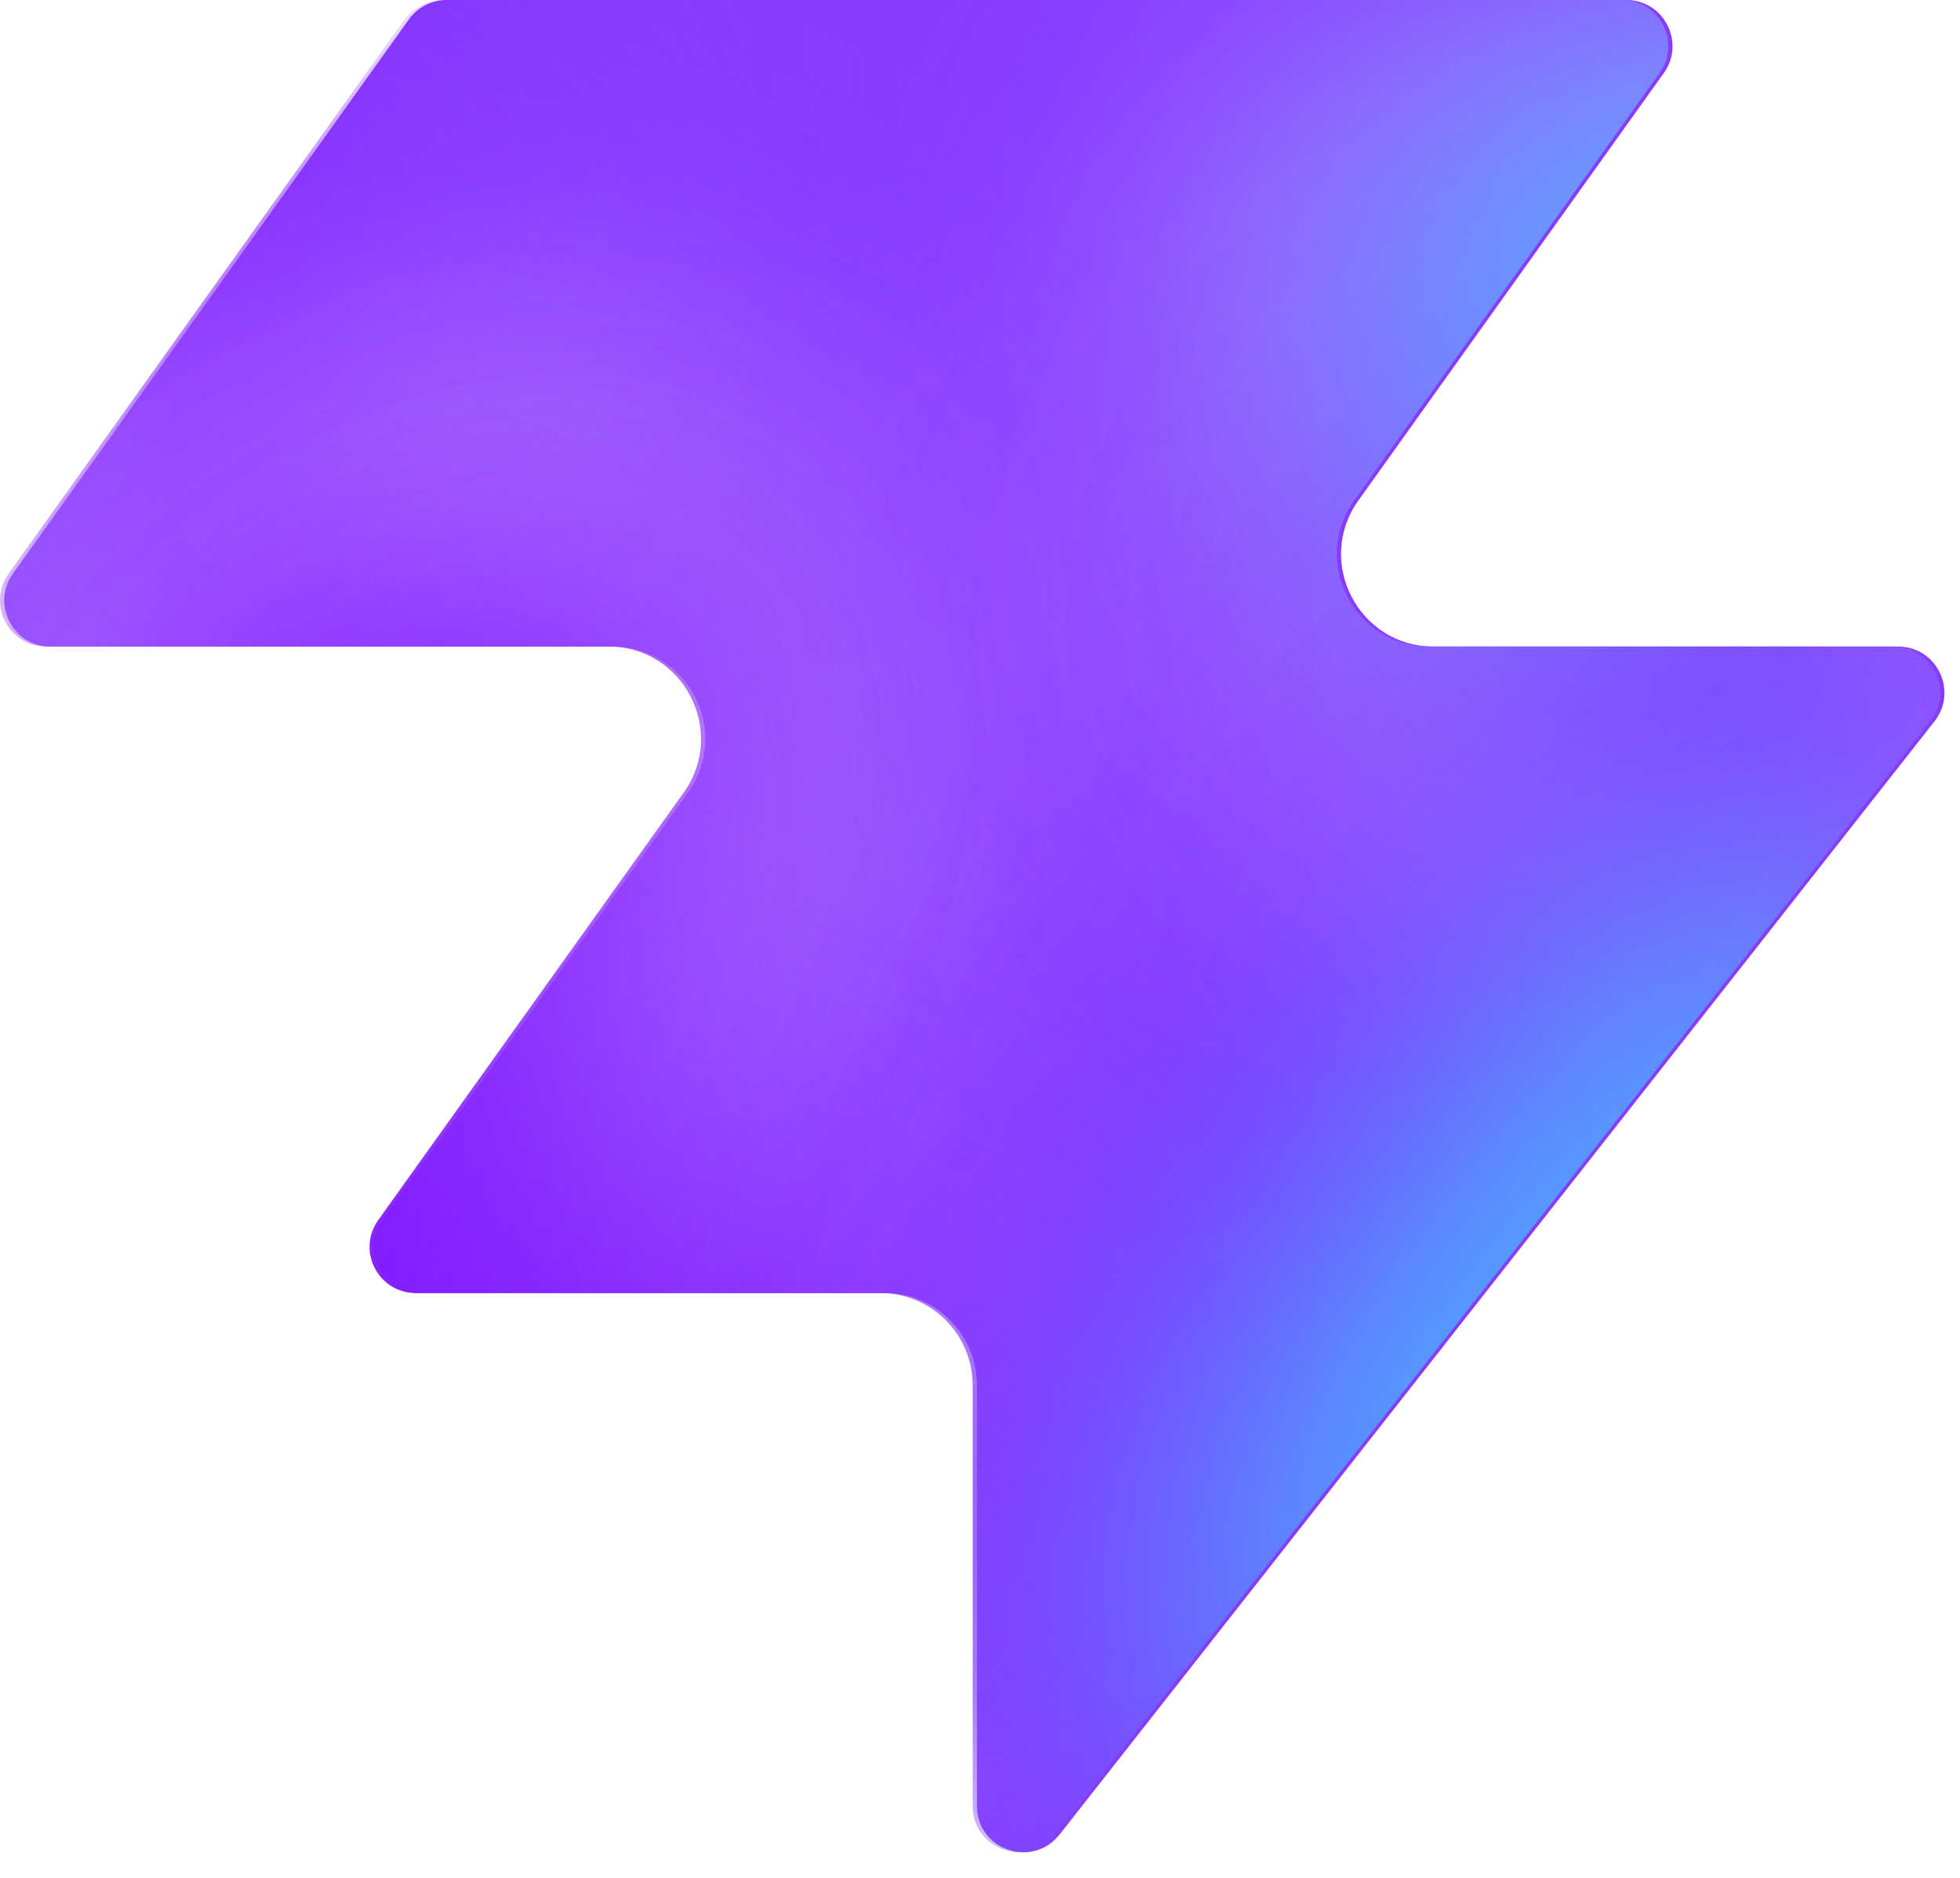
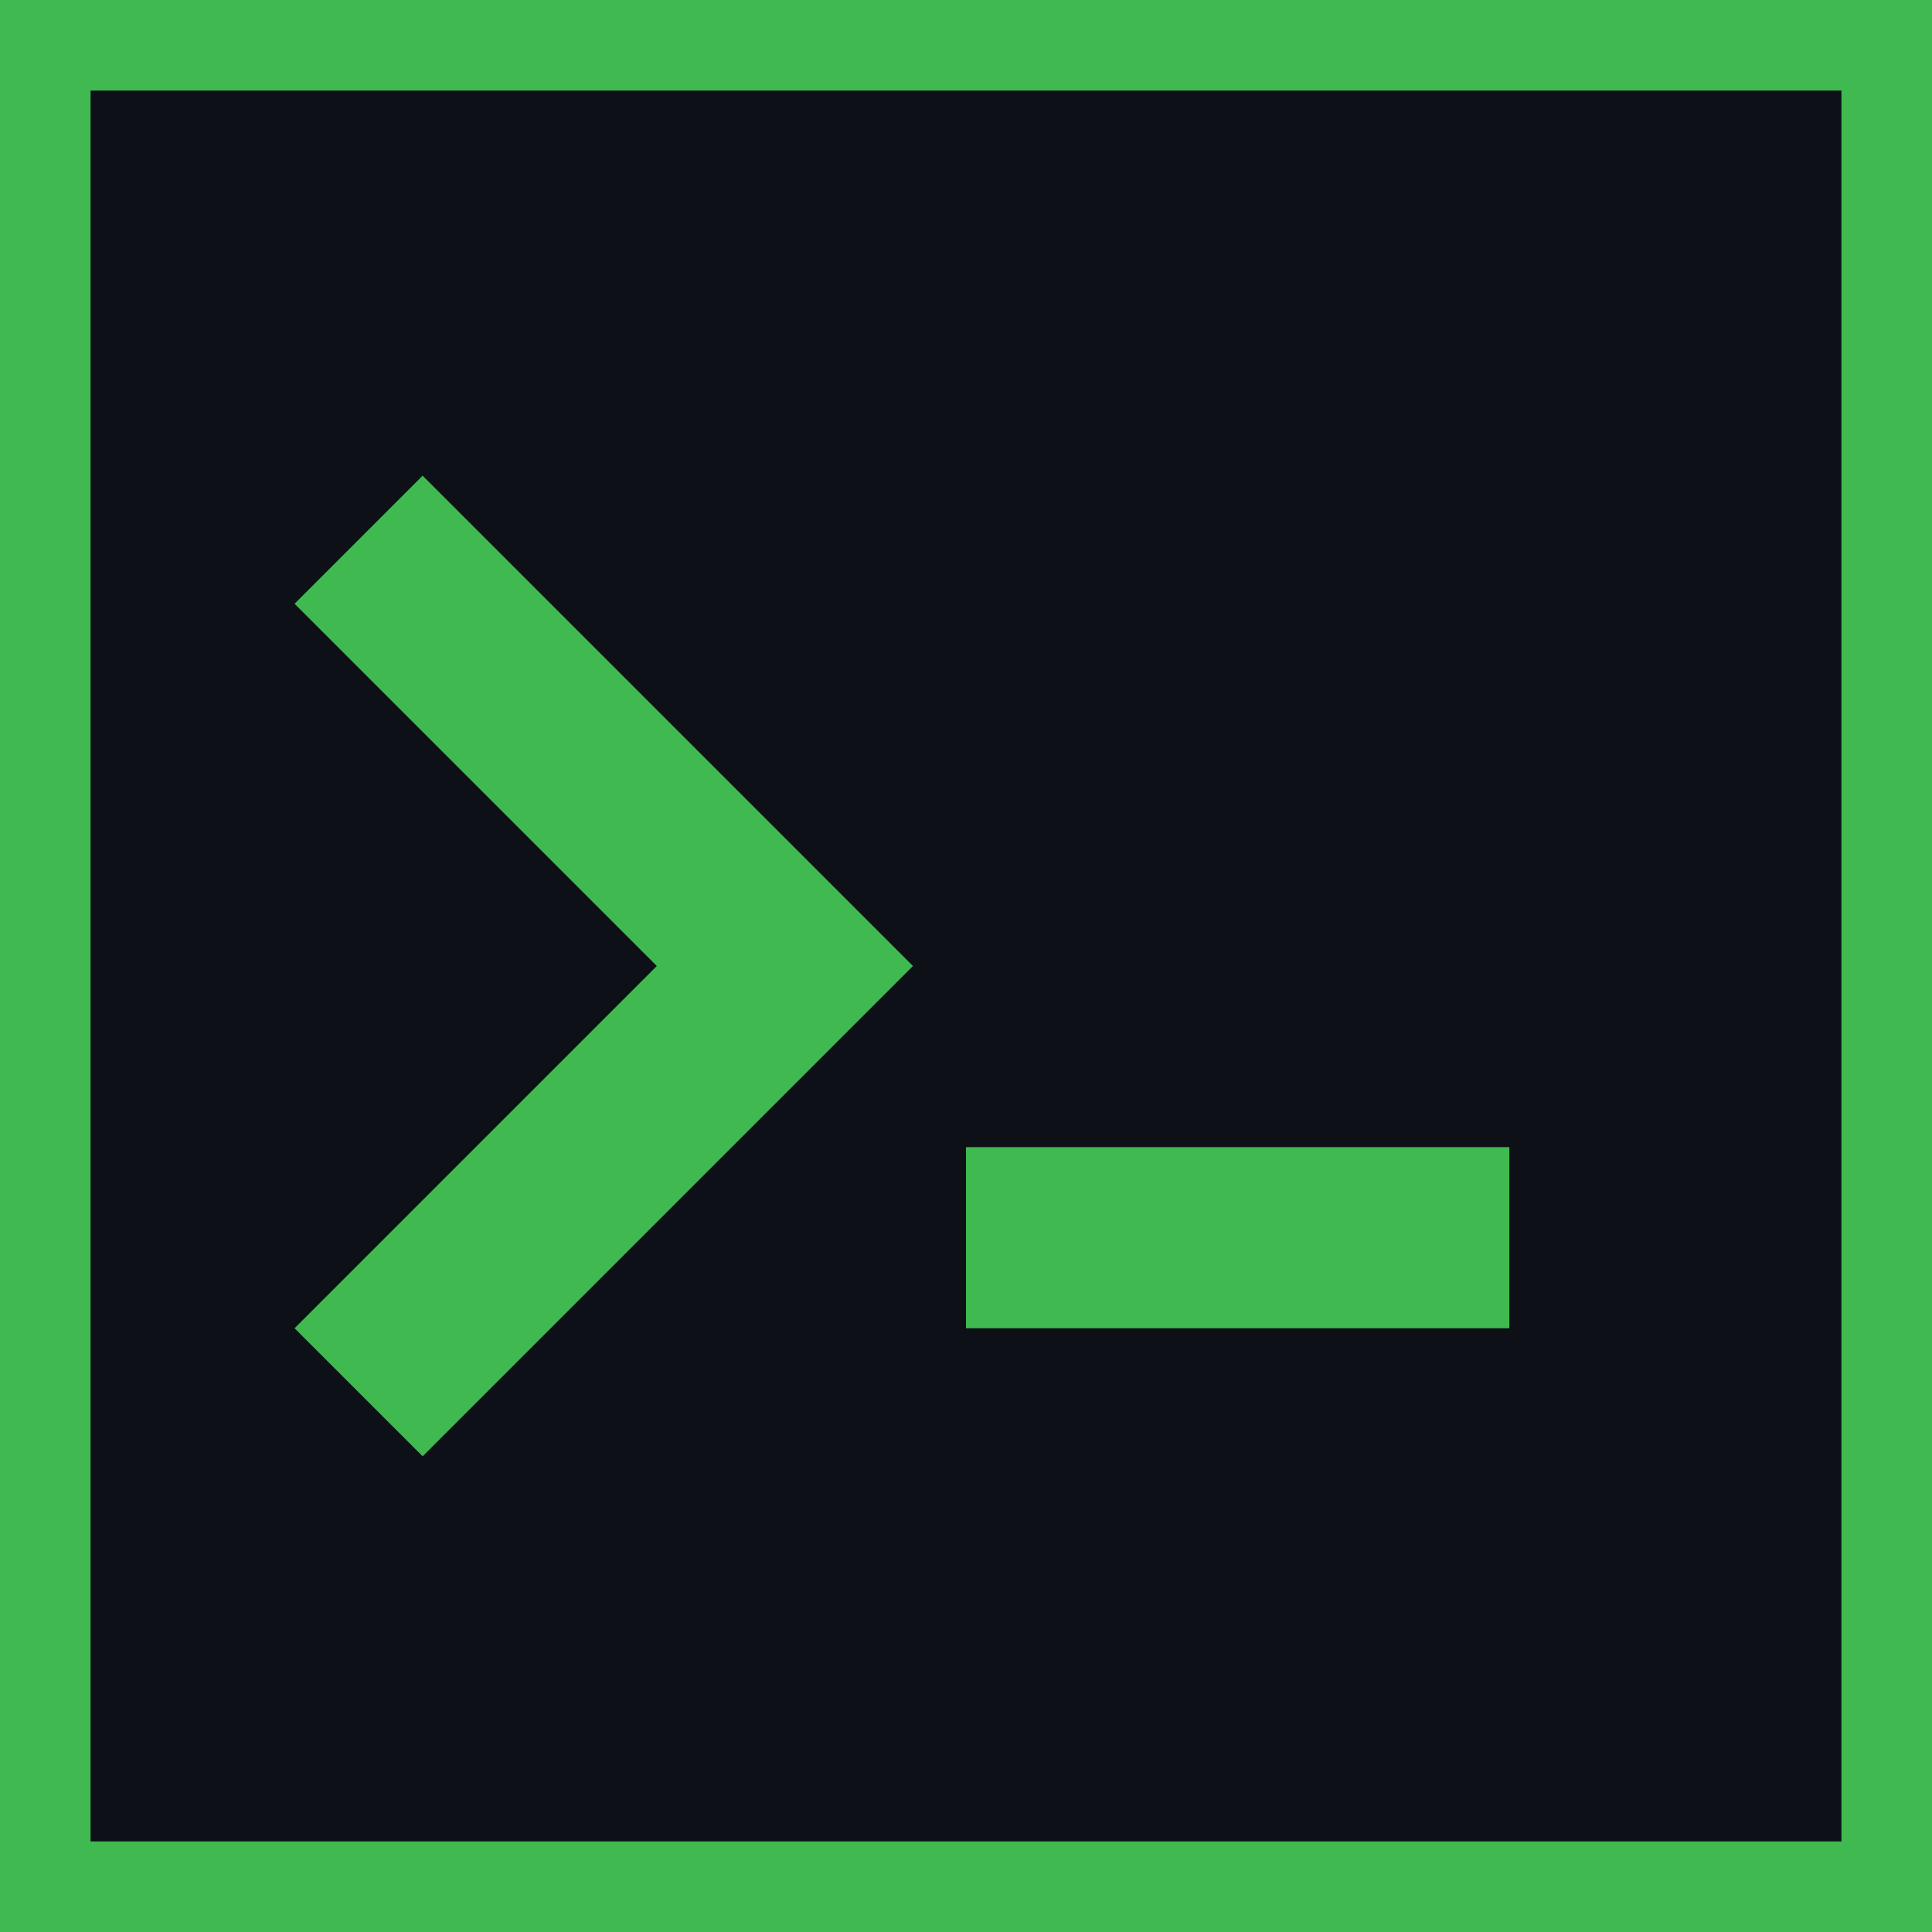
- <svg xmlns="http://www.w3.org/2000/svg" width="48" height="46" fill="none" viewBox="0 0 48 46">
-   <path fill="#863bff" d="M25.946 44.938c-.664.845-2.021.375-2.021-.698V33.937a2.26 2.26 0 0 0-2.262-2.262H10.287c-.92 0-1.456-1.04-.92-1.788l7.48-10.471c1.07-1.497 0-3.578-1.842-3.578H1.237c-.92 0-1.456-1.04-.92-1.788L10.013.474c.214-.297.556-.474.92-.474h28.894c.92 0 1.456 1.04.92 1.788l-7.48 10.471c-1.07 1.498 0 3.579 1.842 3.579h11.377c.943 0 1.473 1.088.89 1.83L25.947 44.94z" style="fill:#863bff;fill:color(display-p3 .525 .23 1);fill-opacity:1" />
-   <mask id="a" width="48" height="46" x="0" y="0" maskUnits="userSpaceOnUse" style="mask-type:alpha">
-     <path fill="#000" d="M25.842 44.938c-.664.844-2.021.375-2.021-.698V33.937a2.26 2.26 0 0 0-2.262-2.262H10.183c-.92 0-1.456-1.04-.92-1.788l7.48-10.471c1.07-1.498 0-3.579-1.842-3.579H1.133c-.92 0-1.456-1.04-.92-1.787L9.91.473c.214-.297.556-.474.92-.474h28.894c.92 0 1.456 1.04.92 1.788l-7.48 10.471c-1.07 1.498 0 3.578 1.842 3.578h11.377c.943 0 1.473 1.088.89 1.832L25.843 44.94z" style="fill:#000;fill-opacity:1" />
-   </mask>
-   <g mask="url(#a)">
-     <g filter="url(#b)">
-       <ellipse cx="5.508" cy="14.704" fill="#ede6ff" rx="5.508" ry="14.704" style="fill:#ede6ff;fill:color(display-p3 .927 .903 1);fill-opacity:1" transform="matrix(.00324 1 1 -.00324 -4.47 31.516)" />
-     </g>
-     <g filter="url(#c)">
-       <ellipse cx="10.399" cy="29.851" fill="#ede6ff" rx="10.399" ry="29.851" style="fill:#ede6ff;fill:color(display-p3 .927 .903 1);fill-opacity:1" transform="matrix(.00324 1 1 -.00324 -39.328 7.883)" />
-     </g>
-     <g filter="url(#d)">
-       <ellipse cx="5.508" cy="30.487" fill="#7e14ff" rx="5.508" ry="30.487" style="fill:#7e14ff;fill:color(display-p3 .492 .077 1);fill-opacity:1" transform="rotate(89.814 -25.913 -14.639)scale(1 -1)" />
-     </g>
-     <g filter="url(#e)">
-       <ellipse cx="5.508" cy="30.599" fill="#7e14ff" rx="5.508" ry="30.599" style="fill:#7e14ff;fill:color(display-p3 .492 .077 1);fill-opacity:1" transform="rotate(89.814 -32.644 -3.334)scale(1 -1)" />
-     </g>
-     <g filter="url(#f)">
-       <ellipse cx="5.508" cy="30.599" fill="#7e14ff" rx="5.508" ry="30.599" style="fill:#7e14ff;fill:color(display-p3 .492 .077 1);fill-opacity:1" transform="matrix(.00324 1 1 -.00324 -34.34 30.47)" />
-     </g>
-     <g filter="url(#g)">
-       <ellipse cx="14.072" cy="22.078" fill="#ede6ff" rx="14.072" ry="22.078" style="fill:#ede6ff;fill:color(display-p3 .927 .903 1);fill-opacity:1" transform="rotate(93.35 24.506 48.493)scale(-1 1)" />
-     </g>
-     <g filter="url(#h)">
-       <ellipse cx="3.47" cy="21.501" fill="#7e14ff" rx="3.47" ry="21.501" style="fill:#7e14ff;fill:color(display-p3 .492 .077 1);fill-opacity:1" transform="rotate(89.009 28.708 47.59)scale(-1 1)" />
-     </g>
-     <g filter="url(#i)">
-       <ellipse cx="3.47" cy="21.501" fill="#7e14ff" rx="3.47" ry="21.501" style="fill:#7e14ff;fill:color(display-p3 .492 .077 1);fill-opacity:1" transform="rotate(89.009 28.708 47.59)scale(-1 1)" />
-     </g>
-     <g filter="url(#j)">
-       <ellipse cx=".387" cy="8.972" fill="#7e14ff" rx="4.407" ry="29.108" style="fill:#7e14ff;fill:color(display-p3 .492 .077 1);fill-opacity:1" transform="rotate(39.51 .387 8.972)" />
-     </g>
-     <g filter="url(#k)">
-       <ellipse cx="47.523" cy="-6.092" fill="#7e14ff" rx="4.407" ry="29.108" style="fill:#7e14ff;fill:color(display-p3 .492 .077 1);fill-opacity:1" transform="rotate(37.892 47.523 -6.092)" />
-     </g>
-     <g filter="url(#l)">
-       <ellipse cx="41.412" cy="6.333" fill="#47bfff" rx="5.971" ry="9.665" style="fill:#47bfff;fill:color(display-p3 .28 .748 1);fill-opacity:1" transform="rotate(37.892 41.412 6.333)" />
-     </g>
-     <g filter="url(#m)">
-       <ellipse cx="-1.879" cy="38.332" fill="#7e14ff" rx="4.407" ry="29.108" style="fill:#7e14ff;fill:color(display-p3 .492 .077 1);fill-opacity:1" transform="rotate(37.892 -1.88 38.332)" />
-     </g>
-     <g filter="url(#n)">
-       <ellipse cx="-1.879" cy="38.332" fill="#7e14ff" rx="4.407" ry="29.108" style="fill:#7e14ff;fill:color(display-p3 .492 .077 1);fill-opacity:1" transform="rotate(37.892 -1.88 38.332)" />
-     </g>
-     <g filter="url(#o)">
-       <ellipse cx="35.651" cy="29.907" fill="#7e14ff" rx="4.407" ry="29.108" style="fill:#7e14ff;fill:color(display-p3 .492 .077 1);fill-opacity:1" transform="rotate(37.892 35.651 29.907)" />
-     </g>
-     <g filter="url(#p)">
-       <ellipse cx="38.418" cy="32.4" fill="#47bfff" rx="5.971" ry="15.297" style="fill:#47bfff;fill:color(display-p3 .28 .748 1);fill-opacity:1" transform="rotate(37.892 38.418 32.4)" />
-     </g>
-   </g>
-   <defs>
-     <filter id="b" width="60.045" height="41.654" x="-19.77" y="16.149" color-interpolation-filters="sRGB" filterUnits="userSpaceOnUse">
-       <feFlood flood-opacity="0" result="BackgroundImageFix" />
-       <feBlend in="SourceGraphic" in2="BackgroundImageFix" result="shape" />
-       <feGaussianBlur result="effect1_foregroundBlur_2002_17158" stdDeviation="7.659" />
-     </filter>
-     <filter id="c" width="90.34" height="51.437" x="-54.613" y="-7.533" color-interpolation-filters="sRGB" filterUnits="userSpaceOnUse">
-       <feFlood flood-opacity="0" result="BackgroundImageFix" />
-       <feBlend in="SourceGraphic" in2="BackgroundImageFix" result="shape" />
-       <feGaussianBlur result="effect1_foregroundBlur_2002_17158" stdDeviation="7.659" />
-     </filter>
-     <filter id="d" width="79.355" height="29.4" x="-49.64" y="2.03" color-interpolation-filters="sRGB" filterUnits="userSpaceOnUse">
-       <feFlood flood-opacity="0" result="BackgroundImageFix" />
-       <feBlend in="SourceGraphic" in2="BackgroundImageFix" result="shape" />
-       <feGaussianBlur result="effect1_foregroundBlur_2002_17158" stdDeviation="4.596" />
-     </filter>
-     <filter id="e" width="79.579" height="29.4" x="-45.045" y="20.029" color-interpolation-filters="sRGB" filterUnits="userSpaceOnUse">
-       <feFlood flood-opacity="0" result="BackgroundImageFix" />
-       <feBlend in="SourceGraphic" in2="BackgroundImageFix" result="shape" />
-       <feGaussianBlur result="effect1_foregroundBlur_2002_17158" stdDeviation="4.596" />
-     </filter>
-     <filter id="f" width="79.579" height="29.4" x="-43.513" y="21.178" color-interpolation-filters="sRGB" filterUnits="userSpaceOnUse">
-       <feFlood flood-opacity="0" result="BackgroundImageFix" />
-       <feBlend in="SourceGraphic" in2="BackgroundImageFix" result="shape" />
-       <feGaussianBlur result="effect1_foregroundBlur_2002_17158" stdDeviation="4.596" />
-     </filter>
-     <filter id="g" width="74.749" height="58.852" x="15.756" y="-17.901" color-interpolation-filters="sRGB" filterUnits="userSpaceOnUse">
-       <feFlood flood-opacity="0" result="BackgroundImageFix" />
-       <feBlend in="SourceGraphic" in2="BackgroundImageFix" result="shape" />
-       <feGaussianBlur result="effect1_foregroundBlur_2002_17158" stdDeviation="7.659" />
-     </filter>
-     <filter id="h" width="61.377" height="25.362" x="23.548" y="2.284" color-interpolation-filters="sRGB" filterUnits="userSpaceOnUse">
-       <feFlood flood-opacity="0" result="BackgroundImageFix" />
-       <feBlend in="SourceGraphic" in2="BackgroundImageFix" result="shape" />
-       <feGaussianBlur result="effect1_foregroundBlur_2002_17158" stdDeviation="4.596" />
-     </filter>
-     <filter id="i" width="61.377" height="25.362" x="23.548" y="2.284" color-interpolation-filters="sRGB" filterUnits="userSpaceOnUse">
-       <feFlood flood-opacity="0" result="BackgroundImageFix" />
-       <feBlend in="SourceGraphic" in2="BackgroundImageFix" result="shape" />
-       <feGaussianBlur result="effect1_foregroundBlur_2002_17158" stdDeviation="4.596" />
-     </filter>
-     <filter id="j" width="56.045" height="63.649" x="-27.636" y="-22.853" color-interpolation-filters="sRGB" filterUnits="userSpaceOnUse">
-       <feFlood flood-opacity="0" result="BackgroundImageFix" />
-       <feBlend in="SourceGraphic" in2="BackgroundImageFix" result="shape" />
-       <feGaussianBlur result="effect1_foregroundBlur_2002_17158" stdDeviation="4.596" />
-     </filter>
-     <filter id="k" width="54.814" height="64.646" x="20.116" y="-38.415" color-interpolation-filters="sRGB" filterUnits="userSpaceOnUse">
-       <feFlood flood-opacity="0" result="BackgroundImageFix" />
-       <feBlend in="SourceGraphic" in2="BackgroundImageFix" result="shape" />
-       <feGaussianBlur result="effect1_foregroundBlur_2002_17158" stdDeviation="4.596" />
-     </filter>
-     <filter id="l" width="33.541" height="35.313" x="24.641" y="-11.323" color-interpolation-filters="sRGB" filterUnits="userSpaceOnUse">
-       <feFlood flood-opacity="0" result="BackgroundImageFix" />
-       <feBlend in="SourceGraphic" in2="BackgroundImageFix" result="shape" />
-       <feGaussianBlur result="effect1_foregroundBlur_2002_17158" stdDeviation="4.596" />
-     </filter>
-     <filter id="m" width="54.814" height="64.646" x="-29.286" y="6.009" color-interpolation-filters="sRGB" filterUnits="userSpaceOnUse">
-       <feFlood flood-opacity="0" result="BackgroundImageFix" />
-       <feBlend in="SourceGraphic" in2="BackgroundImageFix" result="shape" />
-       <feGaussianBlur result="effect1_foregroundBlur_2002_17158" stdDeviation="4.596" />
-     </filter>
-     <filter id="n" width="54.814" height="64.646" x="-29.286" y="6.009" color-interpolation-filters="sRGB" filterUnits="userSpaceOnUse">
-       <feFlood flood-opacity="0" result="BackgroundImageFix" />
-       <feBlend in="SourceGraphic" in2="BackgroundImageFix" result="shape" />
-       <feGaussianBlur result="effect1_foregroundBlur_2002_17158" stdDeviation="4.596" />
-     </filter>
-     <filter id="o" width="54.814" height="64.646" x="8.244" y="-2.416" color-interpolation-filters="sRGB" filterUnits="userSpaceOnUse">
-       <feFlood flood-opacity="0" result="BackgroundImageFix" />
-       <feBlend in="SourceGraphic" in2="BackgroundImageFix" result="shape" />
-       <feGaussianBlur result="effect1_foregroundBlur_2002_17158" stdDeviation="4.596" />
-     </filter>
-     <filter id="p" width="39.409" height="43.623" x="18.713" y="10.588" color-interpolation-filters="sRGB" filterUnits="userSpaceOnUse">
-       <feFlood flood-opacity="0" result="BackgroundImageFix" />
-       <feBlend in="SourceGraphic" in2="BackgroundImageFix" result="shape" />
-       <feGaussianBlur result="effect1_foregroundBlur_2002_17158" stdDeviation="4.596" />
-     </filter>
-   </defs>
+ <svg xmlns="http://www.w3.org/2000/svg" viewBox="0 0 64 64">
+   <rect width="64" height="64" fill="#0d1117" />
+   <rect x="1.5" y="1.5" width="61" height="61" fill="none" stroke="#3fb950" stroke-width="3" />
+   <path d="M14 20 L26 32 L14 44" fill="none" stroke="#3fb950" stroke-width="6" stroke-linecap="square" stroke-linejoin="miter" />
+   <rect x="32" y="38" width="18" height="6" fill="#3fb950" />
</svg>
